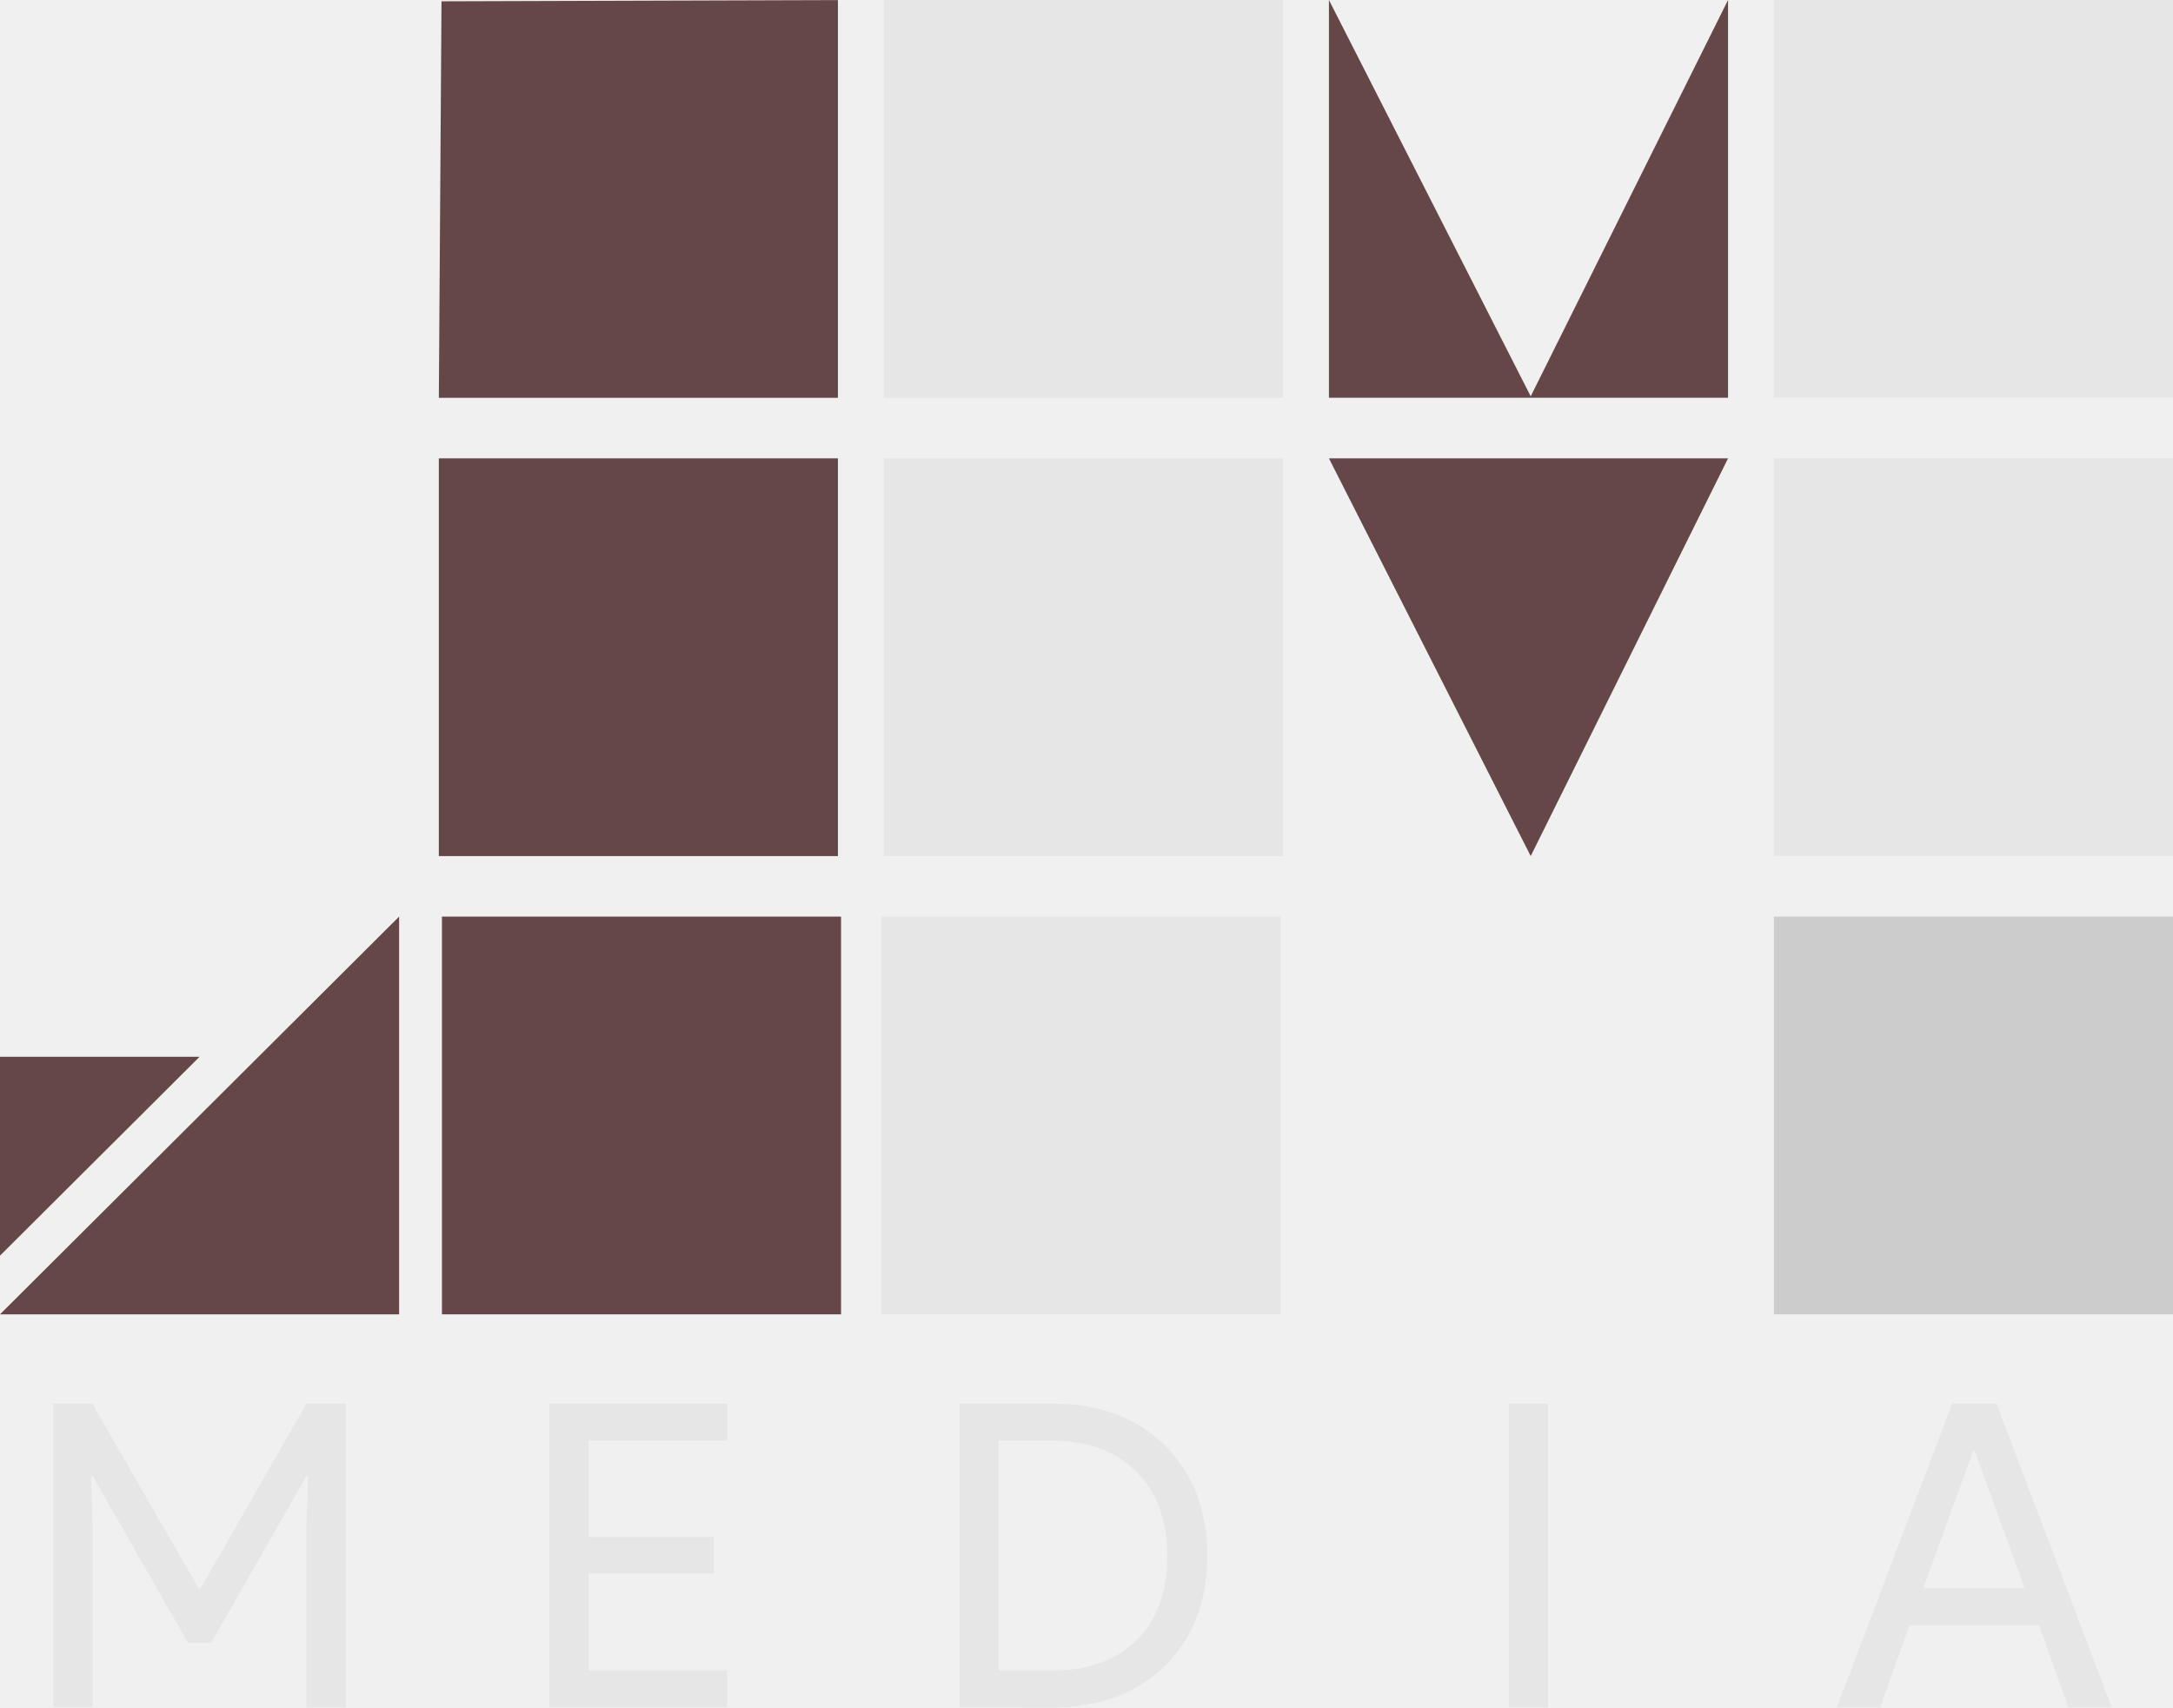
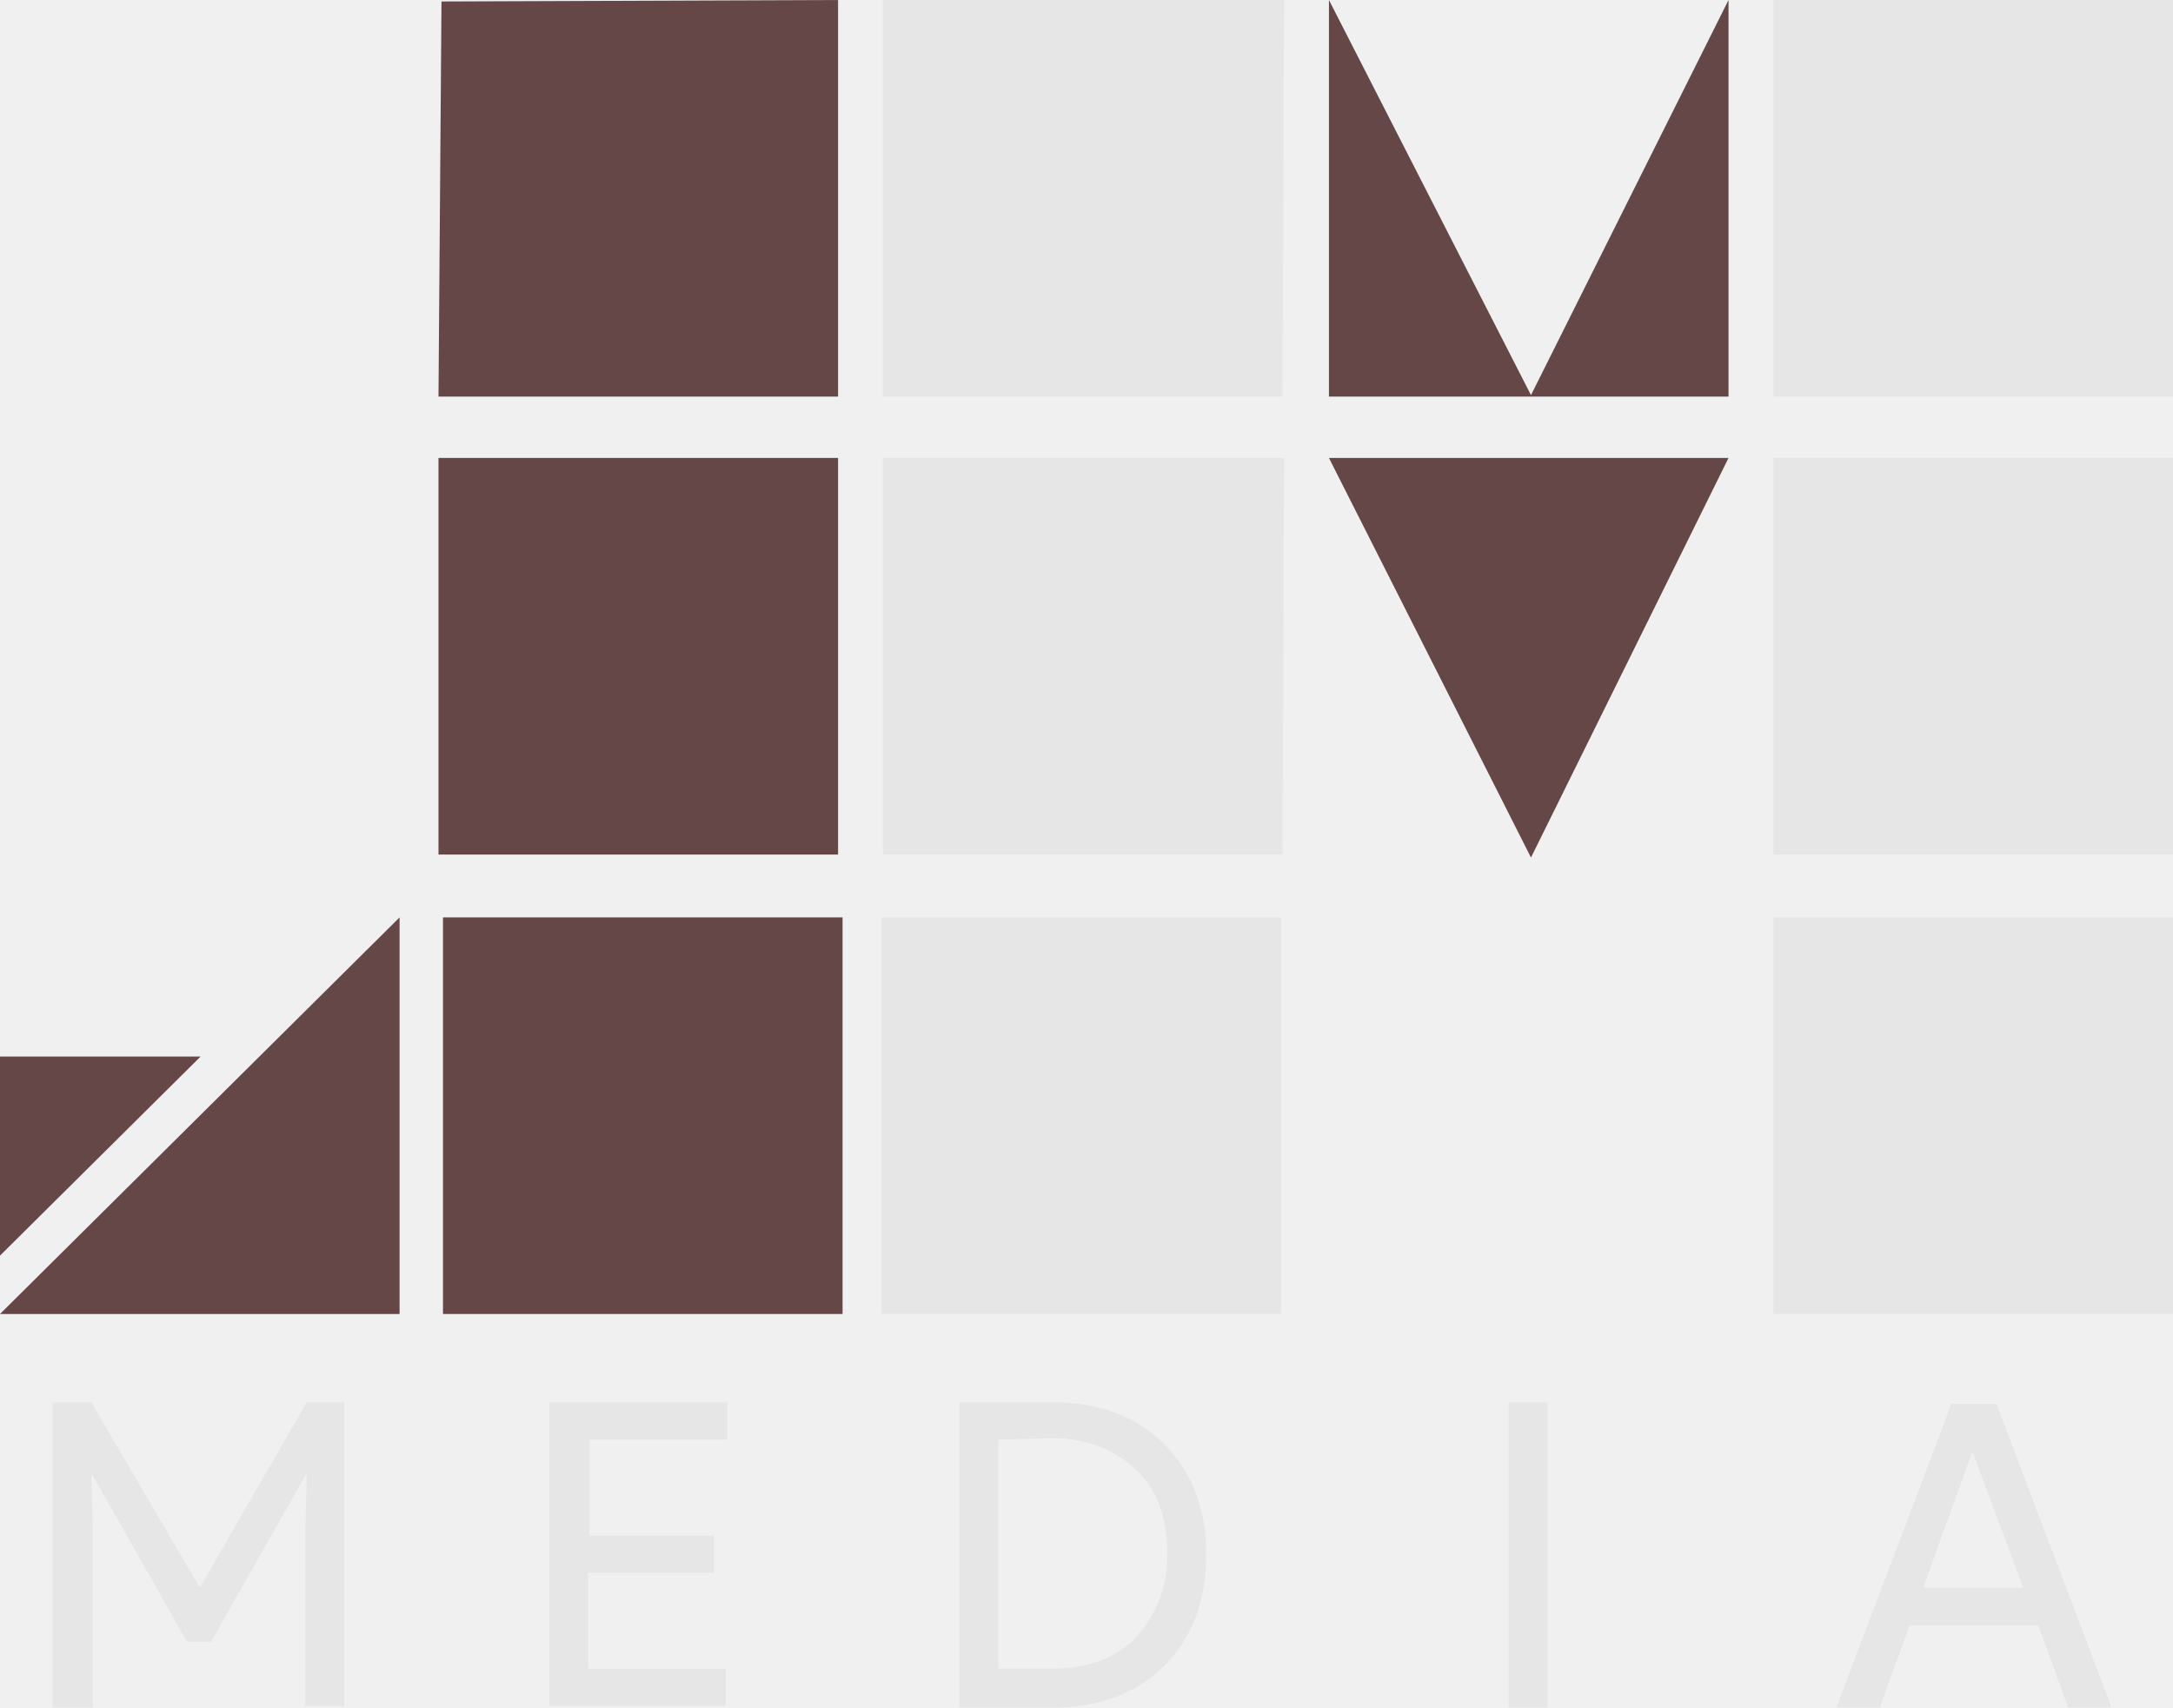
- <svg xmlns="http://www.w3.org/2000/svg" width="140" height="110" viewBox="0 0 140 110" fill="none">
-   <g clip-path="url(#clip0_317_44)">
-     <path d="M28.273 25.629L28.445 0.085L53.986 0.006V25.629H28.273Z" fill="#664747" />
-     <path d="M82.659 0.006H56.946V25.629H82.659V0.006Z" fill="#E6E6E6" />
-     <path d="M140 0H114.287V25.624H140V0Z" fill="#E6E6E6" />
-     <path d="M53.986 29.53H28.273V55.154H53.986V29.53Z" fill="#664747" />
-     <path d="M82.654 29.53H56.941V55.154H82.654V29.53Z" fill="#E6E6E6" />
-     <path d="M85.619 29.53H111.333L98.619 55.154L85.619 29.53Z" fill="#664747" />
-     <path d="M98.619 25.533L85.619 0V25.624H111.333V0L98.619 25.533Z" fill="#664747" />
-     <path d="M140 29.524H114.287V55.148H140V29.524Z" fill="#E6E6E6" />
-     <path d="M0 84.678H25.713V59.054L0 84.678Z" fill="#664747" />
-     <path d="M12.857 68.085H0V80.897L12.857 68.085Z" fill="#664747" />
-     <path d="M54.186 59.054H28.473V84.678H54.186V59.054Z" fill="#664747" />
-     <path d="M82.511 59.054H56.798V84.678H82.511V59.054Z" fill="#E6E6E6" />
-     <path d="M140 59.054H114.287V84.678H140V59.054Z" fill="#CCCCCC" />
-     <path d="M5.971 110H3.428V90.429H5.948L12.805 102.347H12.919L19.748 90.429H22.285V110H19.742V98.384L19.851 95.104H19.742L13.599 105.843H12.114L5.971 95.093H5.863L5.971 98.373V110Z" fill="#E6E6E6" />
-     <path d="M46.855 90.429V92.815H37.918V99.022H45.981V101.373H37.918V107.62H46.855V110.029H35.393V90.429H46.855Z" fill="#E6E6E6" />
-     <path d="M61.82 110V90.429H67.826C70.828 90.429 73.237 91.331 75.054 93.134C76.871 94.937 77.78 97.298 77.78 100.217C77.78 103.156 76.871 105.521 75.054 107.312C73.237 109.104 70.828 110.002 67.826 110.006L61.82 110ZM64.34 92.815V107.62H67.826C70.111 107.62 71.913 106.969 73.231 105.667C74.549 104.365 75.206 102.556 75.203 100.24C75.203 97.963 74.546 96.159 73.231 94.831C71.917 93.502 70.115 92.83 67.826 92.815H64.34Z" fill="#E6E6E6" />
-     <path d="M99.739 110H97.213V90.429H99.739V110Z" fill="#E6E6E6" />
-     <path d="M121.138 110H118.344L125.772 90.429H128.629L136.057 110H133.257L131.366 104.699H123.029L121.138 110ZM127.12 93.487L123.909 102.319H130.44L127.229 93.487H127.12Z" fill="#E6E6E6" />
-   </g>
-   <defs>
-     <clipPath id="clip0_317_44">
-       <rect width="140" height="110" fill="white" />
-     </clipPath>
-   </defs>
+ <svg xmlns="http://www.w3.org/2000/svg" version="1.1" id="Layer_1" x="0px" y="0px" viewBox="0 0 145.2 114.1" style="enable-background:new 0 0 145.2 114.1;" xml:space="preserve">
+   <style type="text/css">
+ 	.st0{fill:#664747;}
+ 	.st1{fill:#E6E6E6;}
+ </style>
+   <path class="st0" d="M29.3,26.5l0.2-26.4L56,0v26.5H29.3z" />
+   <path class="st1" d="M85.8,0H59v26.5h26.7L85.8,0L85.8,0z" />
+   <path class="st1" d="M145.2,0h-26.7v26.5h26.7V0z" />
+   <path class="st0" d="M56,30.6H29.3v26.5H56V30.6z" />
+   <path class="st1" d="M85.8,30.6H59v26.5h26.7L85.8,30.6L85.8,30.6z" />
+   <path class="st0" d="M88.8,30.6h26.7l-13.2,26.7L88.8,30.6z" />
+   <path class="st0" d="M102.3,26.4L88.8,0v26.5h26.7V0L102.3,26.4z" />
+   <path class="st1" d="M145.2,30.6h-26.7v26.5h26.7V30.6z" />
+   <path class="st1" d="M145.2,61.3h-26.7v26.5h26.7V61.3z" />
+   <path class="st0" d="M0,87.8h26.7V61.3L0,87.8z" />
+   <path class="st0" d="M13.4,70.6H0v13.3L13.4,70.6z" />
+   <path class="st0" d="M56.2,61.3H29.6v26.5h26.7V61.3H56.2z" />
+   <path class="st1" d="M85.6,61.3H58.9v26.5h26.7C85.6,87.8,85.6,61.3,85.6,61.3z" />
+   <path class="st1" d="M6.2,114.1H3.5V93.7h2.6l7.2,12.3h0.1l7.1-12.3H23V114h-2.6v-12l0.1-3.4h-0.1l-6.3,11.1h-1.6L6.2,98.6H6.1  l0.1,3.4V114.1z" />
+   <path class="st1" d="M48.6,93.7v2.5h-9.2v6.4h8.3v2.5h-8.4v6.4h9.2v2.5H36.7V93.7H48.6z" />
+   <path class="st1" d="M64.1,114.1V93.7h6.2c3.1,0,5.6,0.9,7.5,2.8s2.8,4.4,2.8,7.4s-0.9,5.5-2.8,7.4s-4.4,2.8-7.5,2.8L64.1,114.1z   M66.7,96.2v15.3h3.6c2.4,0,4.3-0.7,5.6-2.1s2.1-3.2,2.1-5.6s-0.7-4.3-2.1-5.6s-3.2-2.1-5.6-2.1L66.7,96.2L66.7,96.2z" />
+   <path class="st1" d="M103.4,114.1h-2.6V93.7h2.6V114.1z" />
+   <path class="st1" d="M125.6,114.1h-2.9l7.7-20.3h3l7.7,20.3h-2.9l-2-5.5h-8.6L125.6,114.1z M131.8,97l-3.3,9.1h6.7L131.8,97  L131.8,97z" />
</svg>
